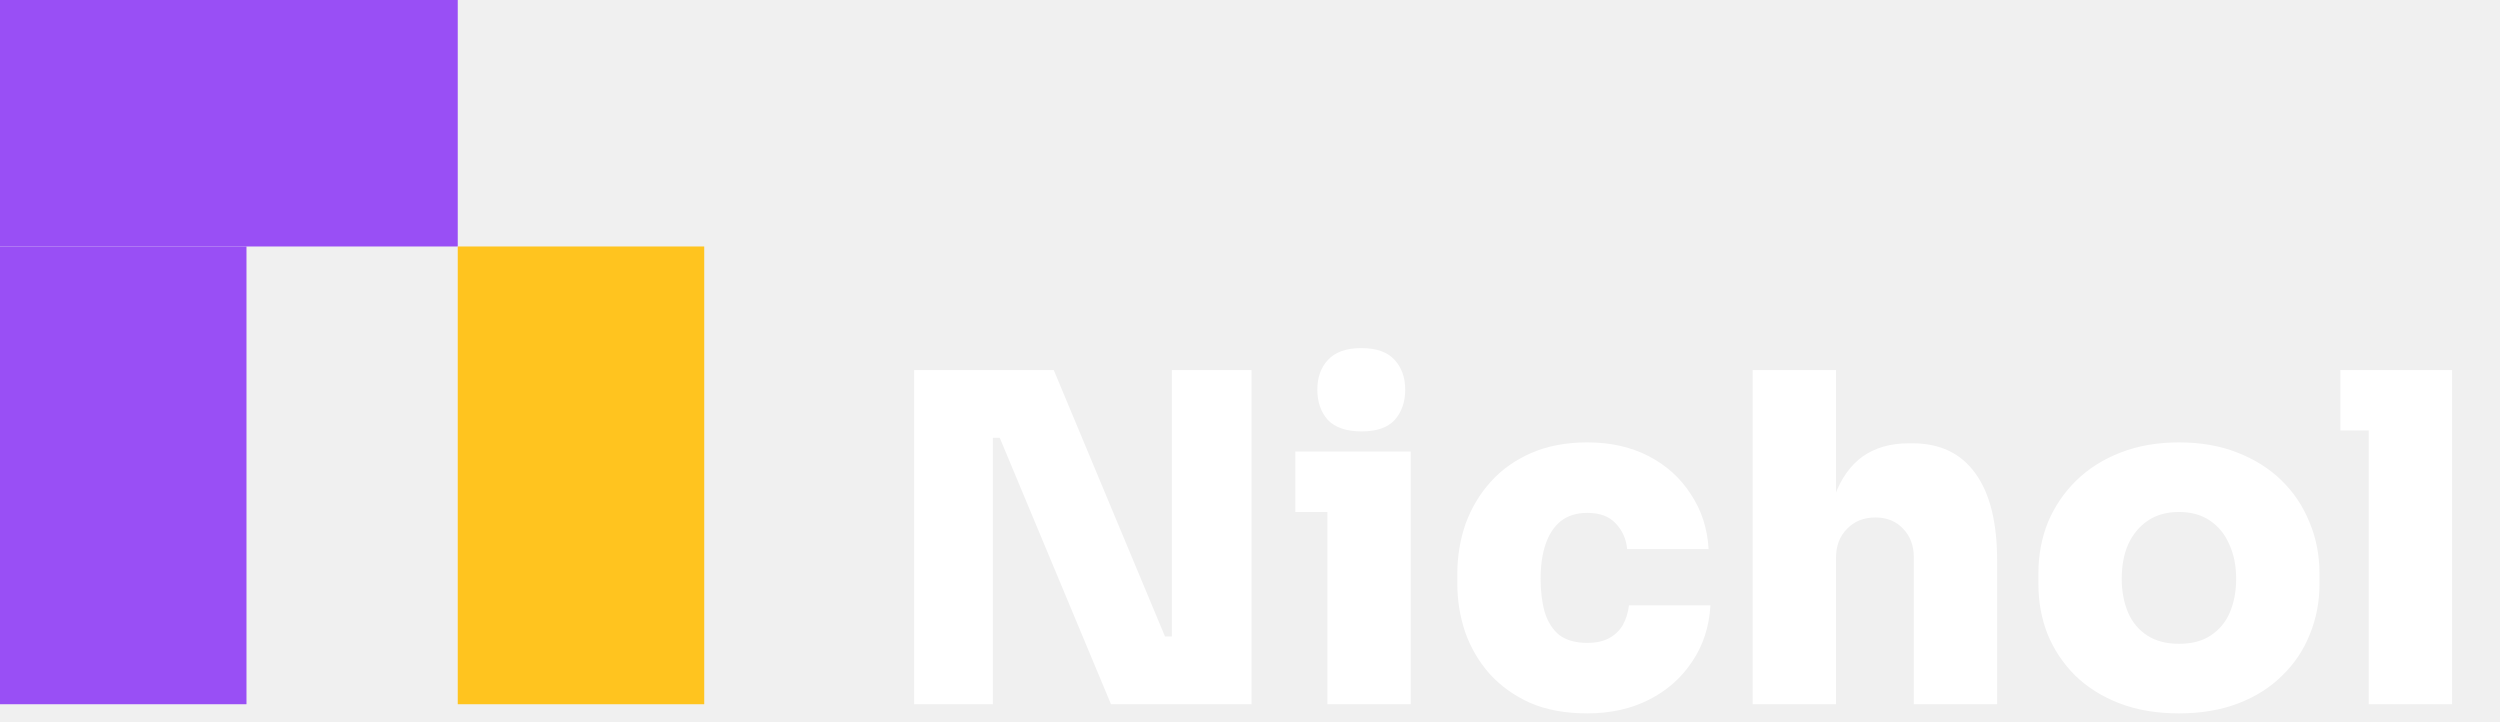
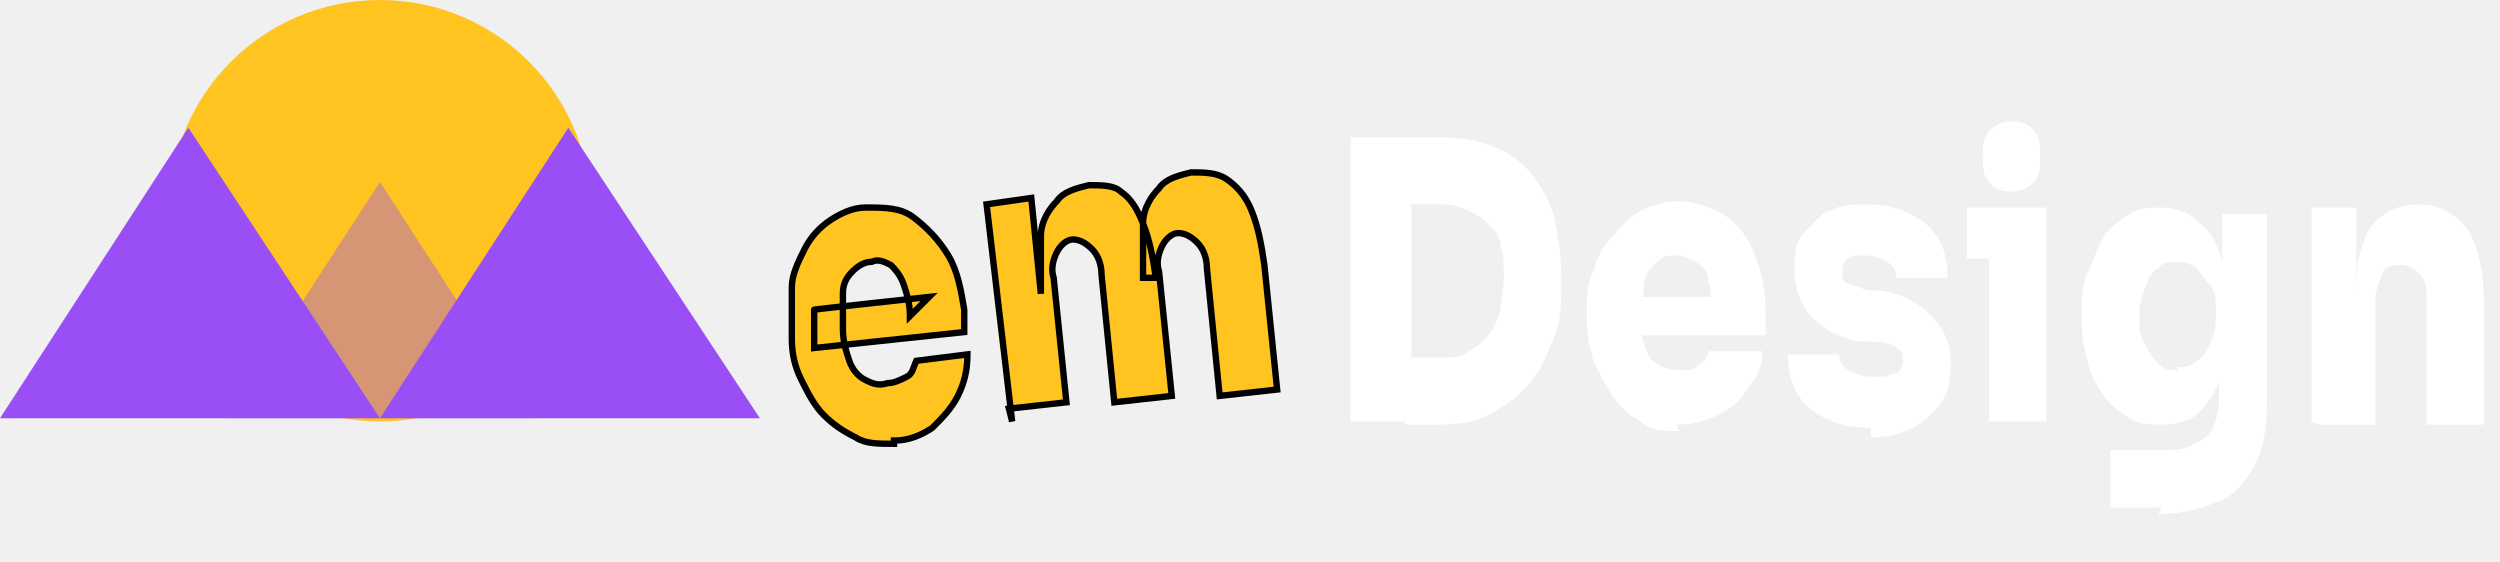
- <svg xmlns="http://www.w3.org/2000/svg" width="142" height="41" viewBox="0 0 142 41" fill="none">
-   <rect y="14" width="14" height="26" transform="rotate(-90 0 14)" fill="#994FF5" />
-   <rect y="14" width="14" height="26" fill="#994FF5" />
-   <rect x="26" y="14" width="14" height="26" fill="#FFC41F" />
-   <path d="M51.924 40V21.02H59.854L66.172 36.152H67.082L66.562 36.62V21.02H71.086V40H63.104L56.786 24.868H55.876L56.396 24.4V40H51.924ZM75.396 40V25.648H80.128V40H75.396ZM73.576 29.08V25.648H80.128V29.08H73.576ZM77.346 24.504C76.479 24.504 75.838 24.287 75.422 23.854C75.023 23.403 74.824 22.831 74.824 22.138C74.824 21.445 75.023 20.881 75.422 20.448C75.838 19.997 76.471 19.772 77.32 19.772C78.187 19.772 78.819 19.997 79.218 20.448C79.617 20.881 79.816 21.445 79.816 22.138C79.816 22.831 79.617 23.403 79.218 23.854C78.819 24.287 78.195 24.504 77.346 24.504ZM90.159 40.52C88.911 40.52 87.827 40.321 86.909 39.922C85.99 39.506 85.219 38.951 84.595 38.258C83.988 37.565 83.529 36.776 83.217 35.892C82.922 35.008 82.775 34.089 82.775 33.136V32.616C82.775 31.611 82.931 30.657 83.243 29.756C83.572 28.855 84.049 28.057 84.673 27.364C85.297 26.671 86.068 26.125 86.987 25.726C87.905 25.327 88.963 25.128 90.159 25.128C91.476 25.128 92.637 25.388 93.643 25.908C94.648 26.428 95.445 27.147 96.035 28.066C96.641 28.967 96.979 30.007 97.049 31.186H92.421C92.369 30.614 92.152 30.129 91.771 29.73C91.407 29.331 90.869 29.132 90.159 29.132C89.552 29.132 89.049 29.288 88.651 29.6C88.269 29.912 87.983 30.345 87.793 30.9C87.602 31.455 87.507 32.113 87.507 32.876C87.507 33.587 87.585 34.219 87.741 34.774C87.914 35.329 88.191 35.762 88.573 36.074C88.971 36.369 89.5 36.516 90.159 36.516C90.644 36.516 91.051 36.429 91.381 36.256C91.71 36.083 91.97 35.84 92.161 35.528C92.351 35.199 92.473 34.817 92.525 34.384H97.153C97.083 35.597 96.737 36.663 96.113 37.582C95.506 38.501 94.691 39.22 93.669 39.74C92.646 40.26 91.476 40.52 90.159 40.52ZM99.552 40V21.02H104.284V31.836H103.66C103.66 30.38 103.842 29.158 104.206 28.17C104.57 27.182 105.099 26.437 105.792 25.934C106.503 25.431 107.378 25.18 108.418 25.18H108.626C110.186 25.18 111.373 25.743 112.188 26.87C113.02 27.997 113.436 29.652 113.436 31.836V40H108.704V31.654C108.704 30.995 108.505 30.458 108.106 30.042C107.707 29.609 107.179 29.392 106.52 29.392C105.861 29.392 105.324 29.609 104.908 30.042C104.492 30.458 104.284 31.013 104.284 31.706V40H99.552ZM123.764 40.52C122.499 40.52 121.372 40.329 120.384 39.948C119.396 39.567 118.556 39.038 117.862 38.362C117.186 37.686 116.666 36.906 116.302 36.022C115.956 35.138 115.782 34.193 115.782 33.188V32.564C115.782 31.524 115.964 30.553 116.328 29.652C116.71 28.751 117.247 27.962 117.94 27.286C118.634 26.61 119.474 26.081 120.462 25.7C121.45 25.319 122.551 25.128 123.764 25.128C124.995 25.128 126.096 25.319 127.066 25.7C128.054 26.081 128.895 26.61 129.588 27.286C130.282 27.962 130.81 28.751 131.174 29.652C131.556 30.553 131.746 31.524 131.746 32.564V33.188C131.746 34.193 131.564 35.138 131.2 36.022C130.854 36.906 130.334 37.686 129.64 38.362C128.964 39.038 128.132 39.567 127.144 39.948C126.156 40.329 125.03 40.52 123.764 40.52ZM123.764 36.568C124.492 36.568 125.09 36.412 125.558 36.1C126.044 35.788 126.408 35.355 126.65 34.8C126.893 34.228 127.014 33.587 127.014 32.876C127.014 32.131 126.884 31.481 126.624 30.926C126.382 30.354 126.018 29.903 125.532 29.574C125.047 29.245 124.458 29.08 123.764 29.08C123.071 29.08 122.482 29.245 121.996 29.574C121.511 29.903 121.138 30.354 120.878 30.926C120.636 31.481 120.514 32.131 120.514 32.876C120.514 33.587 120.636 34.228 120.878 34.8C121.121 35.355 121.485 35.788 121.97 36.1C122.456 36.412 123.054 36.568 123.764 36.568ZM134.545 40V21.02H139.277V40H134.545ZM132.933 24.452V21.02H139.277V24.452H132.933Z" fill="white" />
+ <svg xmlns="http://www.w3.org/2000/svg" version="1.1" viewBox="0 0 78.3 17.6">
+   <defs>
+     <style>
+       .cls-1 {
+         stroke: #000;
+         stroke-miterlimit: 10;
+         stroke-width: .2px;
+       }
+ 
+       .cls-1, .cls-2 {
+         fill: #ffc41f;
+       }
+ 
+       .cls-3 {
+         fill: #fff;
+       }
+ 
+       .cls-4, .cls-5 {
+         fill: #994ff5;
+       }
+ 
+       .cls-6 {
+         fill: none;
+       }
+ 
+       .cls-5 {
+         opacity: .4;
+       }
+     </style>
+   </defs>
+   <g>
+     <g id="Layer_1">
+       <circle class="cls-2" cx="11.9" cy="6.6" r="6.6" />
+       <polygon class="cls-4" points="5.9 4 0 13.1 11.9 13.1 5.9 4" />
+       <polygon class="cls-4" points="17.8 4 11.9 13.1 23.8 13.1 17.8 4" />
+       <polygon class="cls-5" points="11.9 5.7 7.1 13.1 16.7 13.1 11.9 5.7" />
+       <g>
+         <path class="cls-3" d="M42.3,13.3V4.3h1.9v8.9h-1.9ZM44,13.3v-2.1h1.2c.3,0,.6,0,.8-.2.2-.1.5-.3.6-.5.2-.2.3-.5.4-.8,0-.3.1-.6.1-1s0-.7-.1-1c0-.3-.2-.5-.4-.7-.2-.2-.4-.3-.6-.4s-.5-.2-.8-.2h-1.2v-2.1h1.1c.7,0,1.2.1,1.7.3.5.2.9.5,1.2.9.3.4.6.9.7,1.4s.2,1.1.2,1.7v.3c0,.5,0,1.1-.2,1.6-.2.5-.4,1-.7,1.4-.3.4-.7.7-1.2,1s-1.1.4-1.7.4h-1.1Z" />
+         <path class="cls-3" d="M52.6,13.5c-.5,0-.9,0-1.2-.3-.4-.2-.7-.5-.9-.8-.2-.3-.4-.7-.6-1.1-.1-.4-.2-.8-.2-1.3v-.2c0-.5,0-.9.2-1.3.1-.4.3-.8.6-1.1s.5-.6.9-.8.8-.3,1.2-.3,1.1.2,1.5.5.7.7.9,1.3c.2.5.3,1.1.3,1.7v.7h-4.9v-1.2h3.8l-.6.5c0-.4,0-.7-.1-1,0-.3-.2-.5-.4-.6-.2-.1-.4-.2-.6-.2s-.4,0-.6.2-.3.3-.4.6c0,.3-.1.6-.1,1s0,.7.1,1,.2.5.4.6c.2.1.4.2.7.2s.5,0,.6-.2c.2-.1.3-.2.3-.4h1.7c0,.5-.2.9-.5,1.2-.2.4-.5.6-.9.8s-.8.3-1.3.3Z" />
+         <path class="cls-3" d="M58.6,13.4c-.8,0-1.4-.2-1.9-.6s-.7-1-.7-1.7h1.6c0,.2.1.4.3.5.2.1.4.2.8.2s.4,0,.6-.1c.2,0,.3-.2.3-.4s0-.3-.2-.4c-.1-.1-.4-.2-.7-.2h-.4c-.7-.1-1.2-.4-1.6-.8-.3-.4-.5-.9-.5-1.4s0-.9.3-1.2.5-.6.8-.7c.4-.2.8-.2,1.2-.2.7,0,1.3.2,1.8.6.5.4.7,1,.7,1.7h-1.6c0-.2-.1-.4-.3-.5s-.4-.2-.7-.2-.4,0-.5.1c-.1,0-.2.2-.2.4s0,.3.2.4c.1,0,.3.1.6.2h.4c.7.1,1.2.4,1.6.8.4.4.6.9.6,1.5s-.1.9-.3,1.2c-.2.3-.5.6-.9.8-.4.2-.8.3-1.3.3Z" />
+         <path class="cls-3" d="M61.6,8.1v-1.6h2.5v1.6h-2.5ZM63,6c-.3,0-.6-.1-.7-.3-.2-.2-.2-.5-.2-.8s0-.6.2-.8c.2-.2.4-.3.7-.3s.6.1.7.3c.2.2.2.5.2.8s0,.6-.2.8c-.2.2-.4.3-.7.3ZM62.3,13.2v-6.7h1.8v6.7h-1.8Z" />
+         <path class="cls-3" d="M67.7,15.9c-.3,0-.6,0-.8,0-.3,0-.5,0-.8,0v-1.8c.2,0,.5,0,.8,0s.5,0,.8,0c.4,0,.7,0,1-.2.3-.1.5-.3.6-.5.1-.2.2-.5.2-.8v-1.4l.3-.7c0,.6-.1,1.1-.3,1.5-.2.4-.4.7-.7,1-.3.2-.7.3-1.1.3s-.7,0-1-.2c-.3-.2-.6-.4-.8-.7-.2-.3-.4-.6-.5-1-.1-.4-.2-.8-.2-1.3v-.3c0-.5,0-.9.2-1.3s.3-.8.5-1.1c.2-.3.5-.5.8-.7.3-.2.7-.2,1-.2s.8.1,1.1.4c.3.2.6.6.7,1,.2.5.3,1,.3,1.6h-.2c0,0,0-2.8,0-2.8h1.4v5.9c0,.8-.1,1.5-.4,2-.3.5-.6.9-1.1,1.1-.5.2-1.1.4-1.9.4ZM68.2,11.5c.2,0,.4,0,.6-.2.2-.1.3-.3.4-.5.1-.2.2-.5.2-.8v-.3c0-.3,0-.6-.2-.8s-.3-.4-.4-.5-.4-.2-.6-.2-.5,0-.6.2c-.2.1-.3.3-.4.6-.1.2-.2.5-.2.9s0,.6.2.9c.1.2.2.4.4.6s.4.2.6.2Z" />
+         <path class="cls-3" d="M72.4,13.2v-6.7h1.4v2.9h0c0-.7,0-1.3.2-1.7.1-.5.4-.8.7-1s.6-.3,1.1-.3h0c.6,0,1.1.3,1.5.8.3.5.5,1.3.5,2.3v3.8h-1.8v-3.9c0-.3,0-.6-.2-.8s-.4-.3-.6-.3-.5,0-.6.3-.2.5-.2.8v3.9h-1.8Z" />
+       </g>
+       <rect class="cls-6" x="25.2" y="11" width="30.5" height="2.2" />
+       <g>
+         <path class="cls-1" d="M28,13.9c-.5,0-.9,0-1.2-.2-.4-.2-.7-.4-1-.7-.3-.3-.5-.7-.7-1.1-.2-.4-.3-.8-.3-1.3v-.2c0-.5,0-.9,0-1.4,0-.4.2-.8.4-1.2.2-.4.5-.7.8-.9.3-.2.7-.4,1.1-.4.6,0,1.1,0,1.5.3.4.3.8.7,1.1,1.2.3.5.4,1.1.5,1.7v.7c0,0-4.7.5-4.7.5v-1.2c-.1,0,3.6-.4,3.6-.4l-.6.6c0-.4-.1-.7-.2-1-.1-.3-.3-.5-.4-.6-.2-.1-.4-.2-.6-.1-.2,0-.4.1-.6.3s-.3.4-.3.7c0,.3,0,.6,0,1.1,0,.4.1.7.2,1,.1.3.3.5.5.6s.4.2.7.1c.2,0,.4-.1.6-.2s.2-.3.3-.5l1.6-.2c0,.5-.1.9-.3,1.3-.2.4-.5.7-.8,1-.3.2-.7.4-1.2.4Z" />
+         <path class="cls-1" d="M31.7,13.2l-.8-6.8,1.4-.2.3,3h0c0-.7,0-1.3,0-1.8,0-.5.3-.9.5-1.1.2-.3.6-.4,1-.5h0c.4,0,.8,0,1,.2.3.2.5.5.7,1,.2.5.3,1,.4,1.7h-.4c0-.7,0-1.3,0-1.7,0-.5.3-.9.5-1.1.2-.3.6-.4,1-.5h0c.4,0,.8,0,1.1.2.3.2.6.5.8,1,.2.5.3,1,.4,1.7l.4,3.9-1.8.2-.4-4c0-.3-.1-.6-.3-.8-.2-.2-.4-.3-.6-.3s-.4.2-.5.4c-.1.2-.2.5-.1.8l.4,3.9-1.8.2-.4-4c0-.3-.1-.6-.3-.8-.2-.2-.4-.3-.6-.3s-.4.2-.5.4c-.1.2-.2.5-.1.8l.4,3.9-1.8.2Z" />
+       </g>
+     </g>
+   </g>
</svg>
